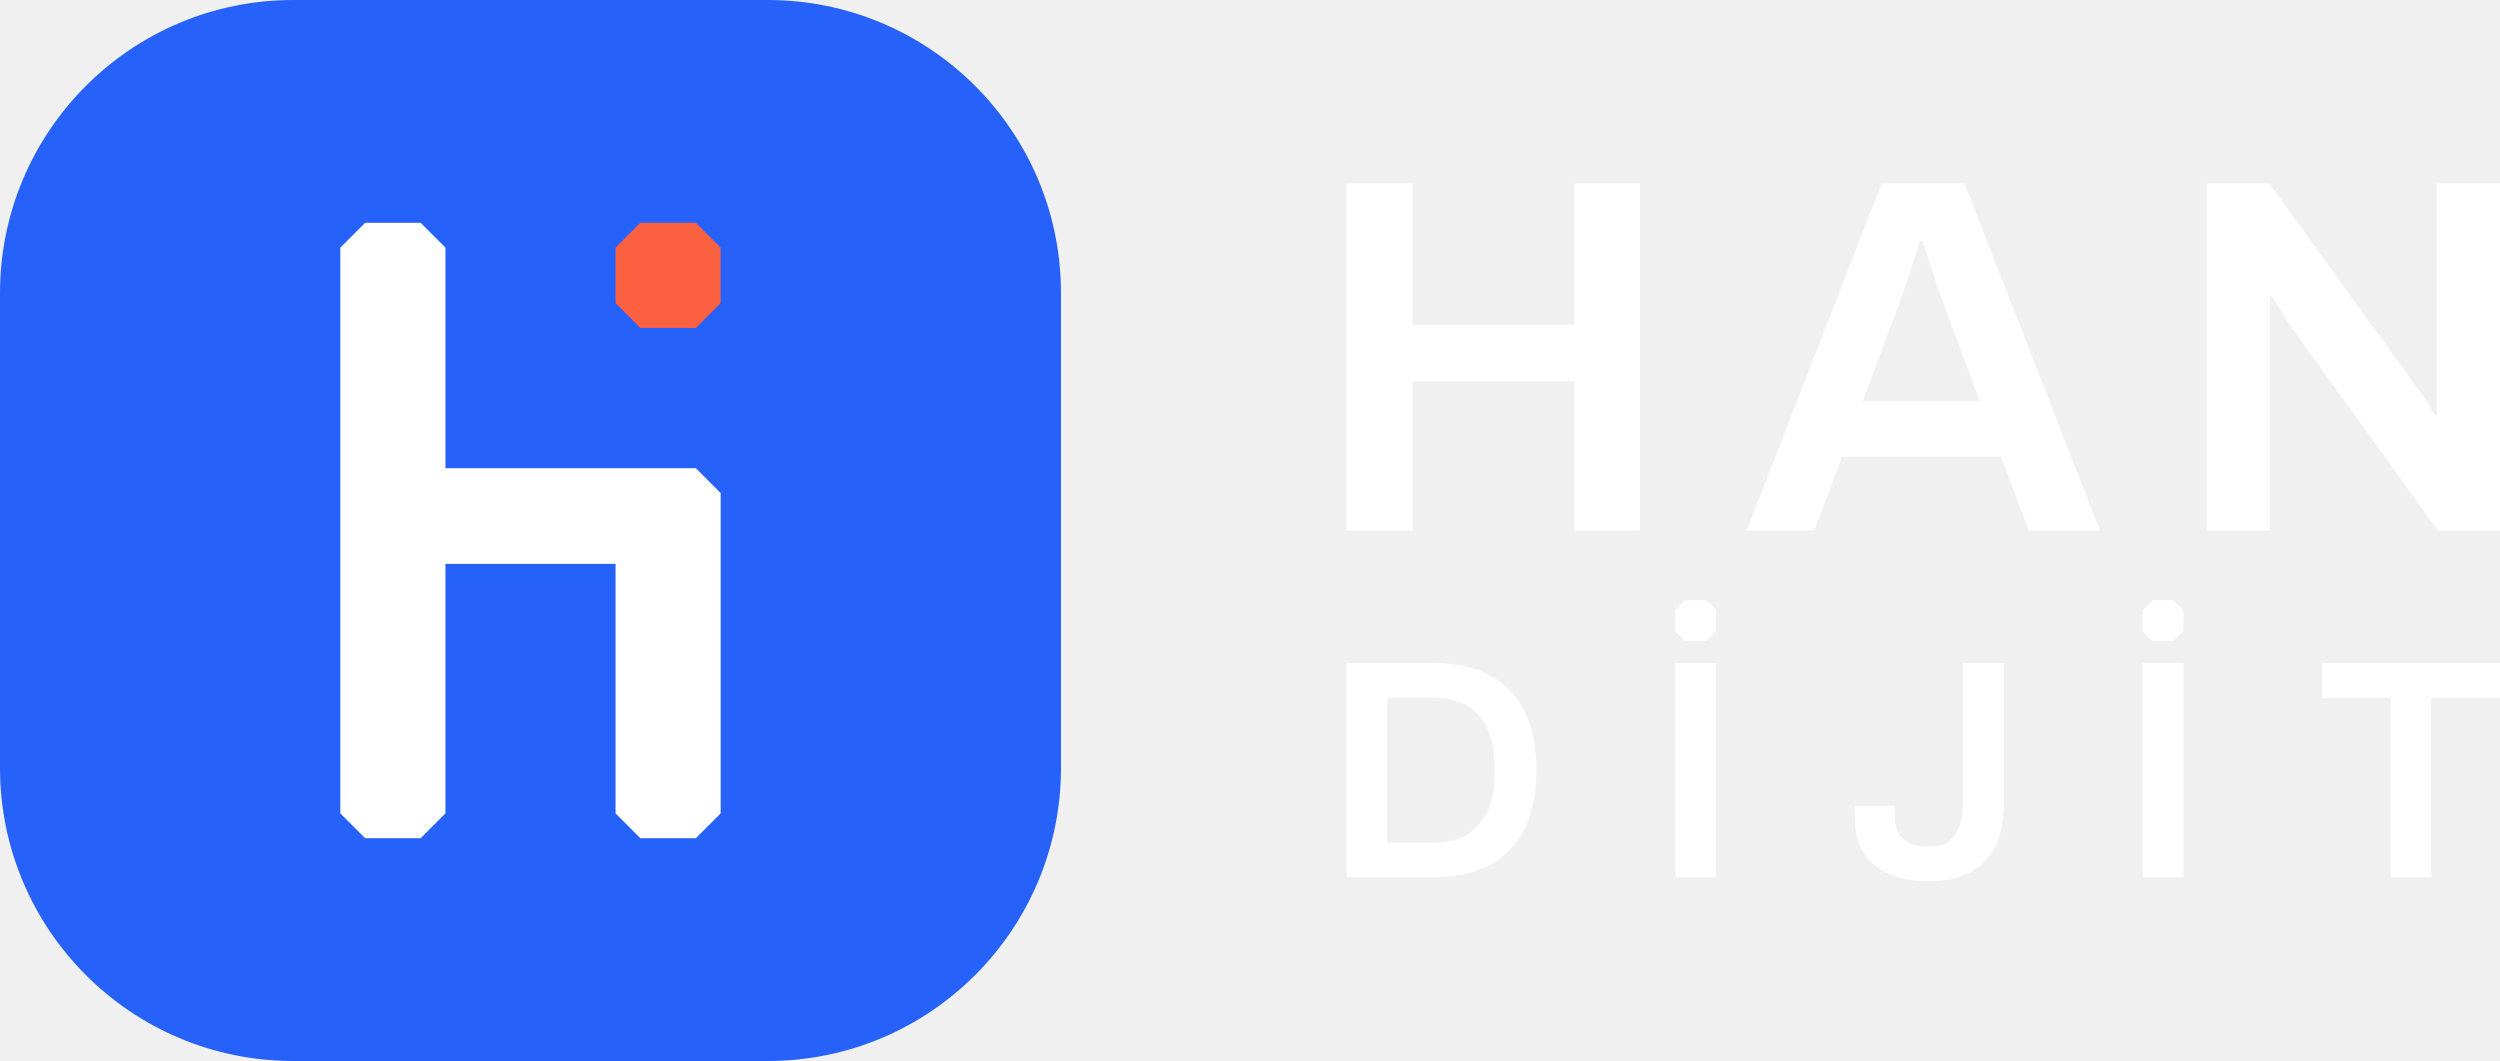
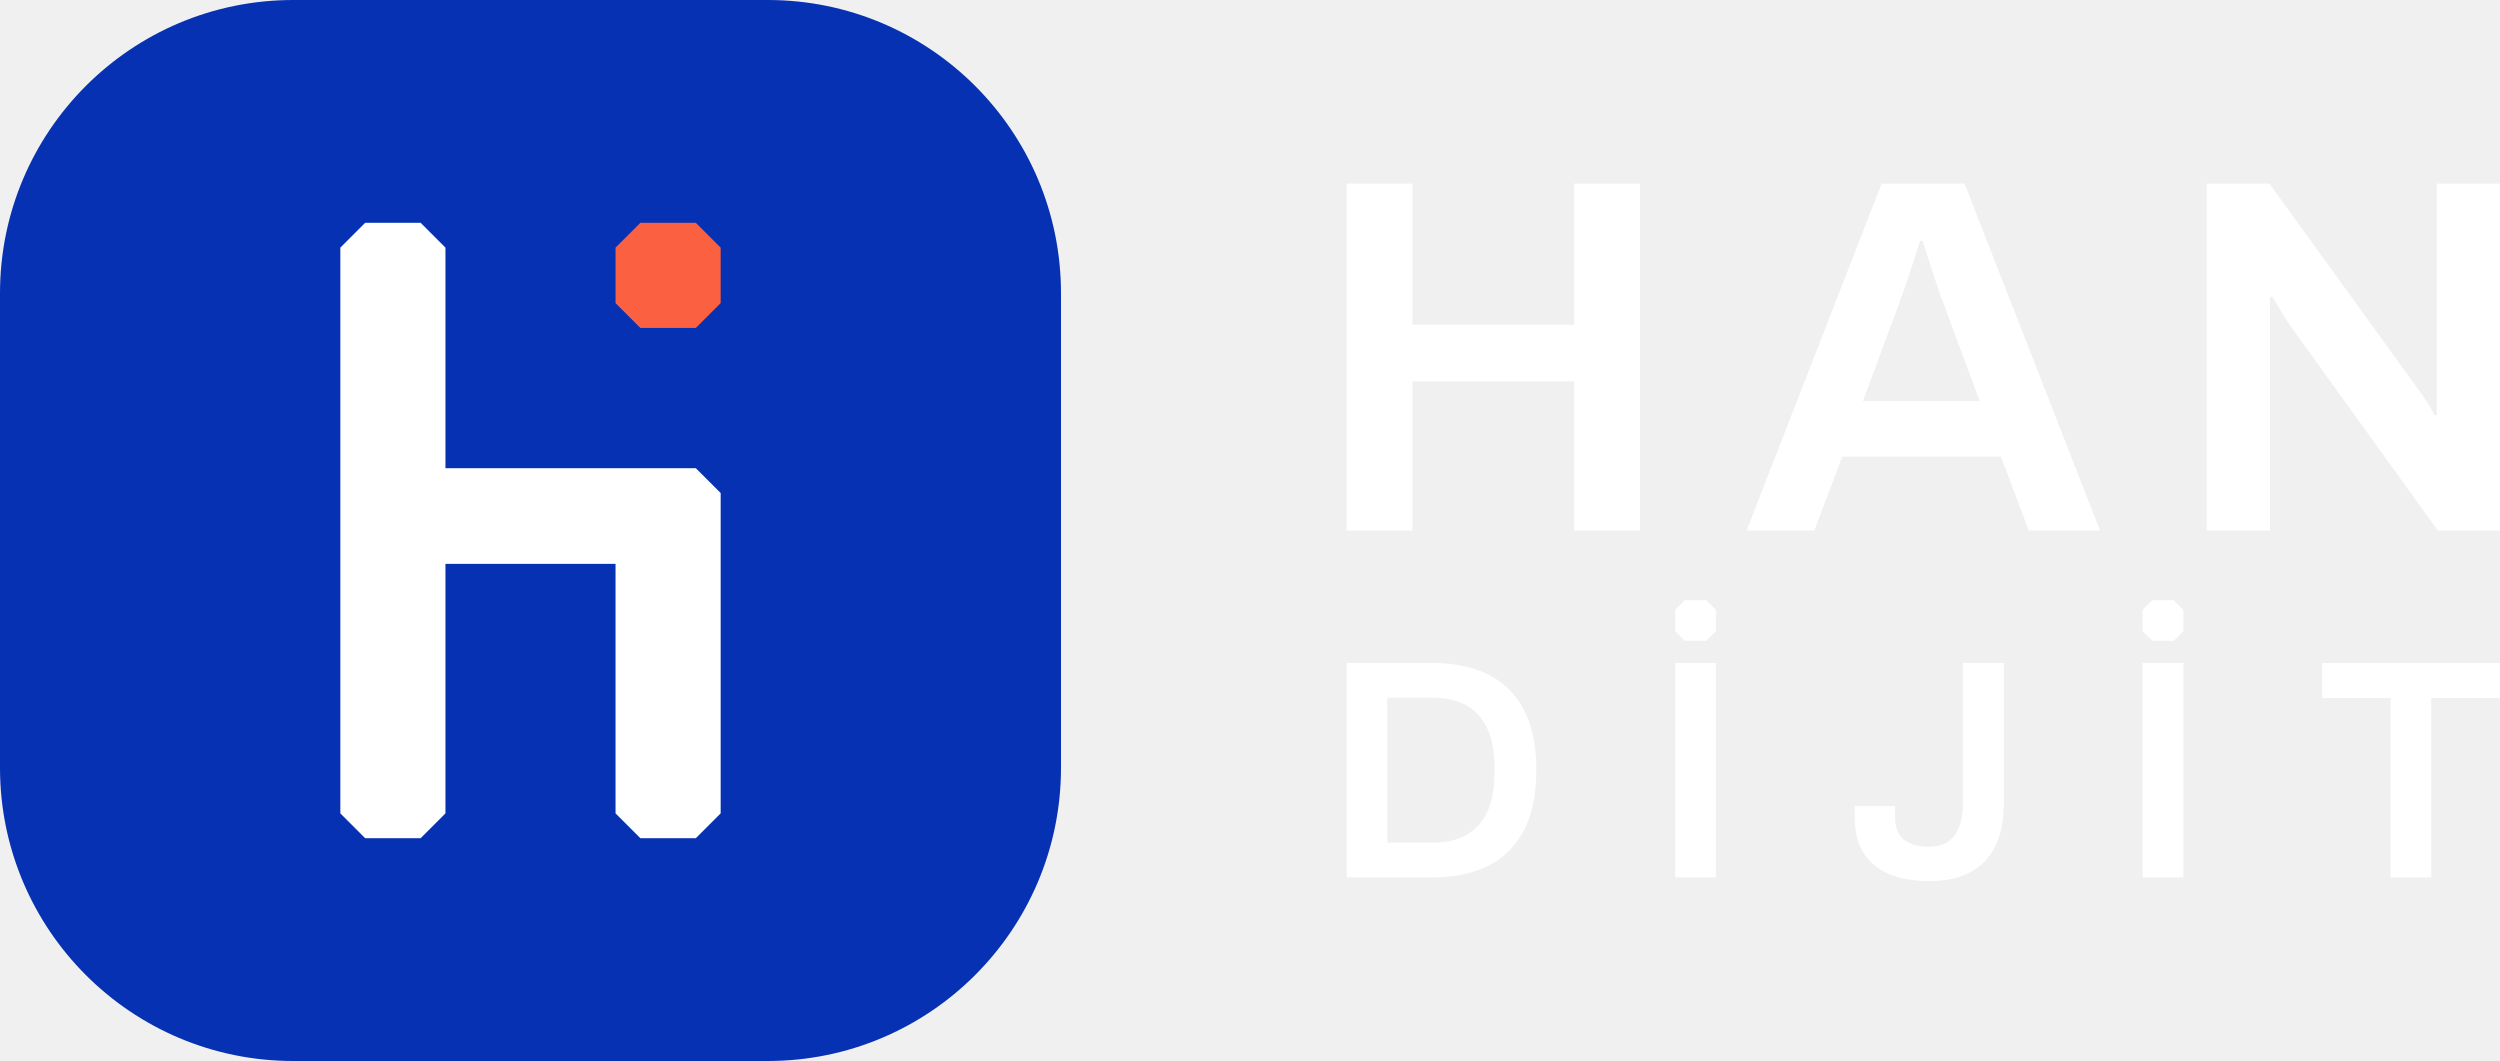
<svg xmlns="http://www.w3.org/2000/svg" width="2356.274" height="1000" viewBox="0 0 2356.274 1000">
-   <rect x="0" y="0" width="1000" height="1000" rx="276.4" fill="#2661fa" />
+   <rect x="0" y="0" width="1000" height="1000" rx="276.4" fill="#0631b2" />
  <g transform="translate(320.77 210) scale(0.58)">
    <path fill="#ffffff" d="M40.325 1000 L130.495 1000 L170.82 959.675 L170.82 554.175 L447.214 554.175 L447.214 959.675 L487.539 1000 L577.709 1000 L618.034 959.675 L618.034 439.083 L577.709 398.758 L170.82 398.758 L170.82 40.325 L130.495 0 L40.325 0 L0 40.325 L0 959.675 Z" />
    <path fill="#fb6041" d="M487.539 0 L577.709 0 L618.034 40.325 L618.034 130.495 L577.709 170.82 L487.539 170.82 L447.214 130.495 L447.214 40.325 Z" />
  </g>
  <g transform="translate(1269.231 173.077) scale(0.476564)">
    <path fill="#ffffff" d="M130 686L0 686L0 0L130 0L130 279L450 279L450 0L580 0L580 686L450 686L450 391L130 391L130 686ZM925 686L791 686L1058 0L1222 0L1490 686L1349 686L1294 540L980 540L925 686ZM1090 244L1021 430L1252 430L1183 244Q1179 234 1173.50 218.50Q1168 203 1162 184.50Q1156 166 1150 147Q1144 128 1139 113L1139 113L1134 113Q1128 133 1119.50 159Q1111 185 1103 208Q1095 231 1090 244L1090 244ZM1826 686L1701 686L1701 0L1825 0L2118 405Q2123 411 2130 421.50Q2137 432 2143 442Q2149 452 2151 458L2151 458L2156 458Q2156 444 2156 431Q2156 418 2156 405L2156 405L2156 0L2281 0L2281 686L2158 686L1864 278Q1856 266 1845.50 248.50Q1835 231 1831 224L1831 224L1826 224Q1826 237 1826 250.50Q1826 264 1826 278L1826 278L1826 686Z" />
    <path fill="#ffffff" d="M0 1372V948.029H169.959Q234.235 948.029 279.969 970.896Q325.704 993.764 350.425 1040.425Q375.147 1087.087 375.147 1160.015Q375.147 1232.325 350.425 1279.295Q325.704 1326.266 279.969 1349.133Q234.235 1372 169.959 1372Z M80.344 1303.399H169.959Q199.625 1303.399 222.492 1294.746Q245.359 1286.094 260.81 1269.098Q276.261 1252.102 284.296 1226.453Q292.33 1200.805 292.33 1166.813V1153.834Q292.33 1119.224 284.296 1093.576Q276.261 1067.928 260.81 1050.932Q245.359 1033.936 222.492 1025.283Q199.625 1016.631 169.959 1016.631H80.344Z M649.822 1372V948.029H730.167V1372Z M668.789 823.804H711.201L730.167 842.771V885.182L711.201 904.149H668.789L649.822 885.182V842.771Z M1152.552 1379.417Q1105.581 1379.417 1072.516 1365.202Q1039.451 1350.987 1022.146 1323.485Q1004.842 1295.982 1004.842 1254.574V1231.089H1084.568V1254.574Q1084.568 1282.385 1101.564 1296.909Q1118.56 1311.433 1152.552 1311.433Q1185.307 1311.433 1201.994 1289.184Q1218.681 1266.935 1218.681 1226.762V948.029H1299.644V1226.762Q1299.644 1277.441 1282.339 1311.433Q1265.034 1345.425 1232.278 1362.421Q1199.522 1379.417 1152.552 1379.417Z M1574.32 1372V948.029H1654.664V1372Z M1593.287 823.804H1635.698L1654.664 842.771V885.182L1635.698 904.149H1593.287L1574.32 885.182V842.771Z M2064.688 1372V1017.249H1929.339V948.029H2281V1017.249H2145.033V1372Z" />
  </g>
</svg>
